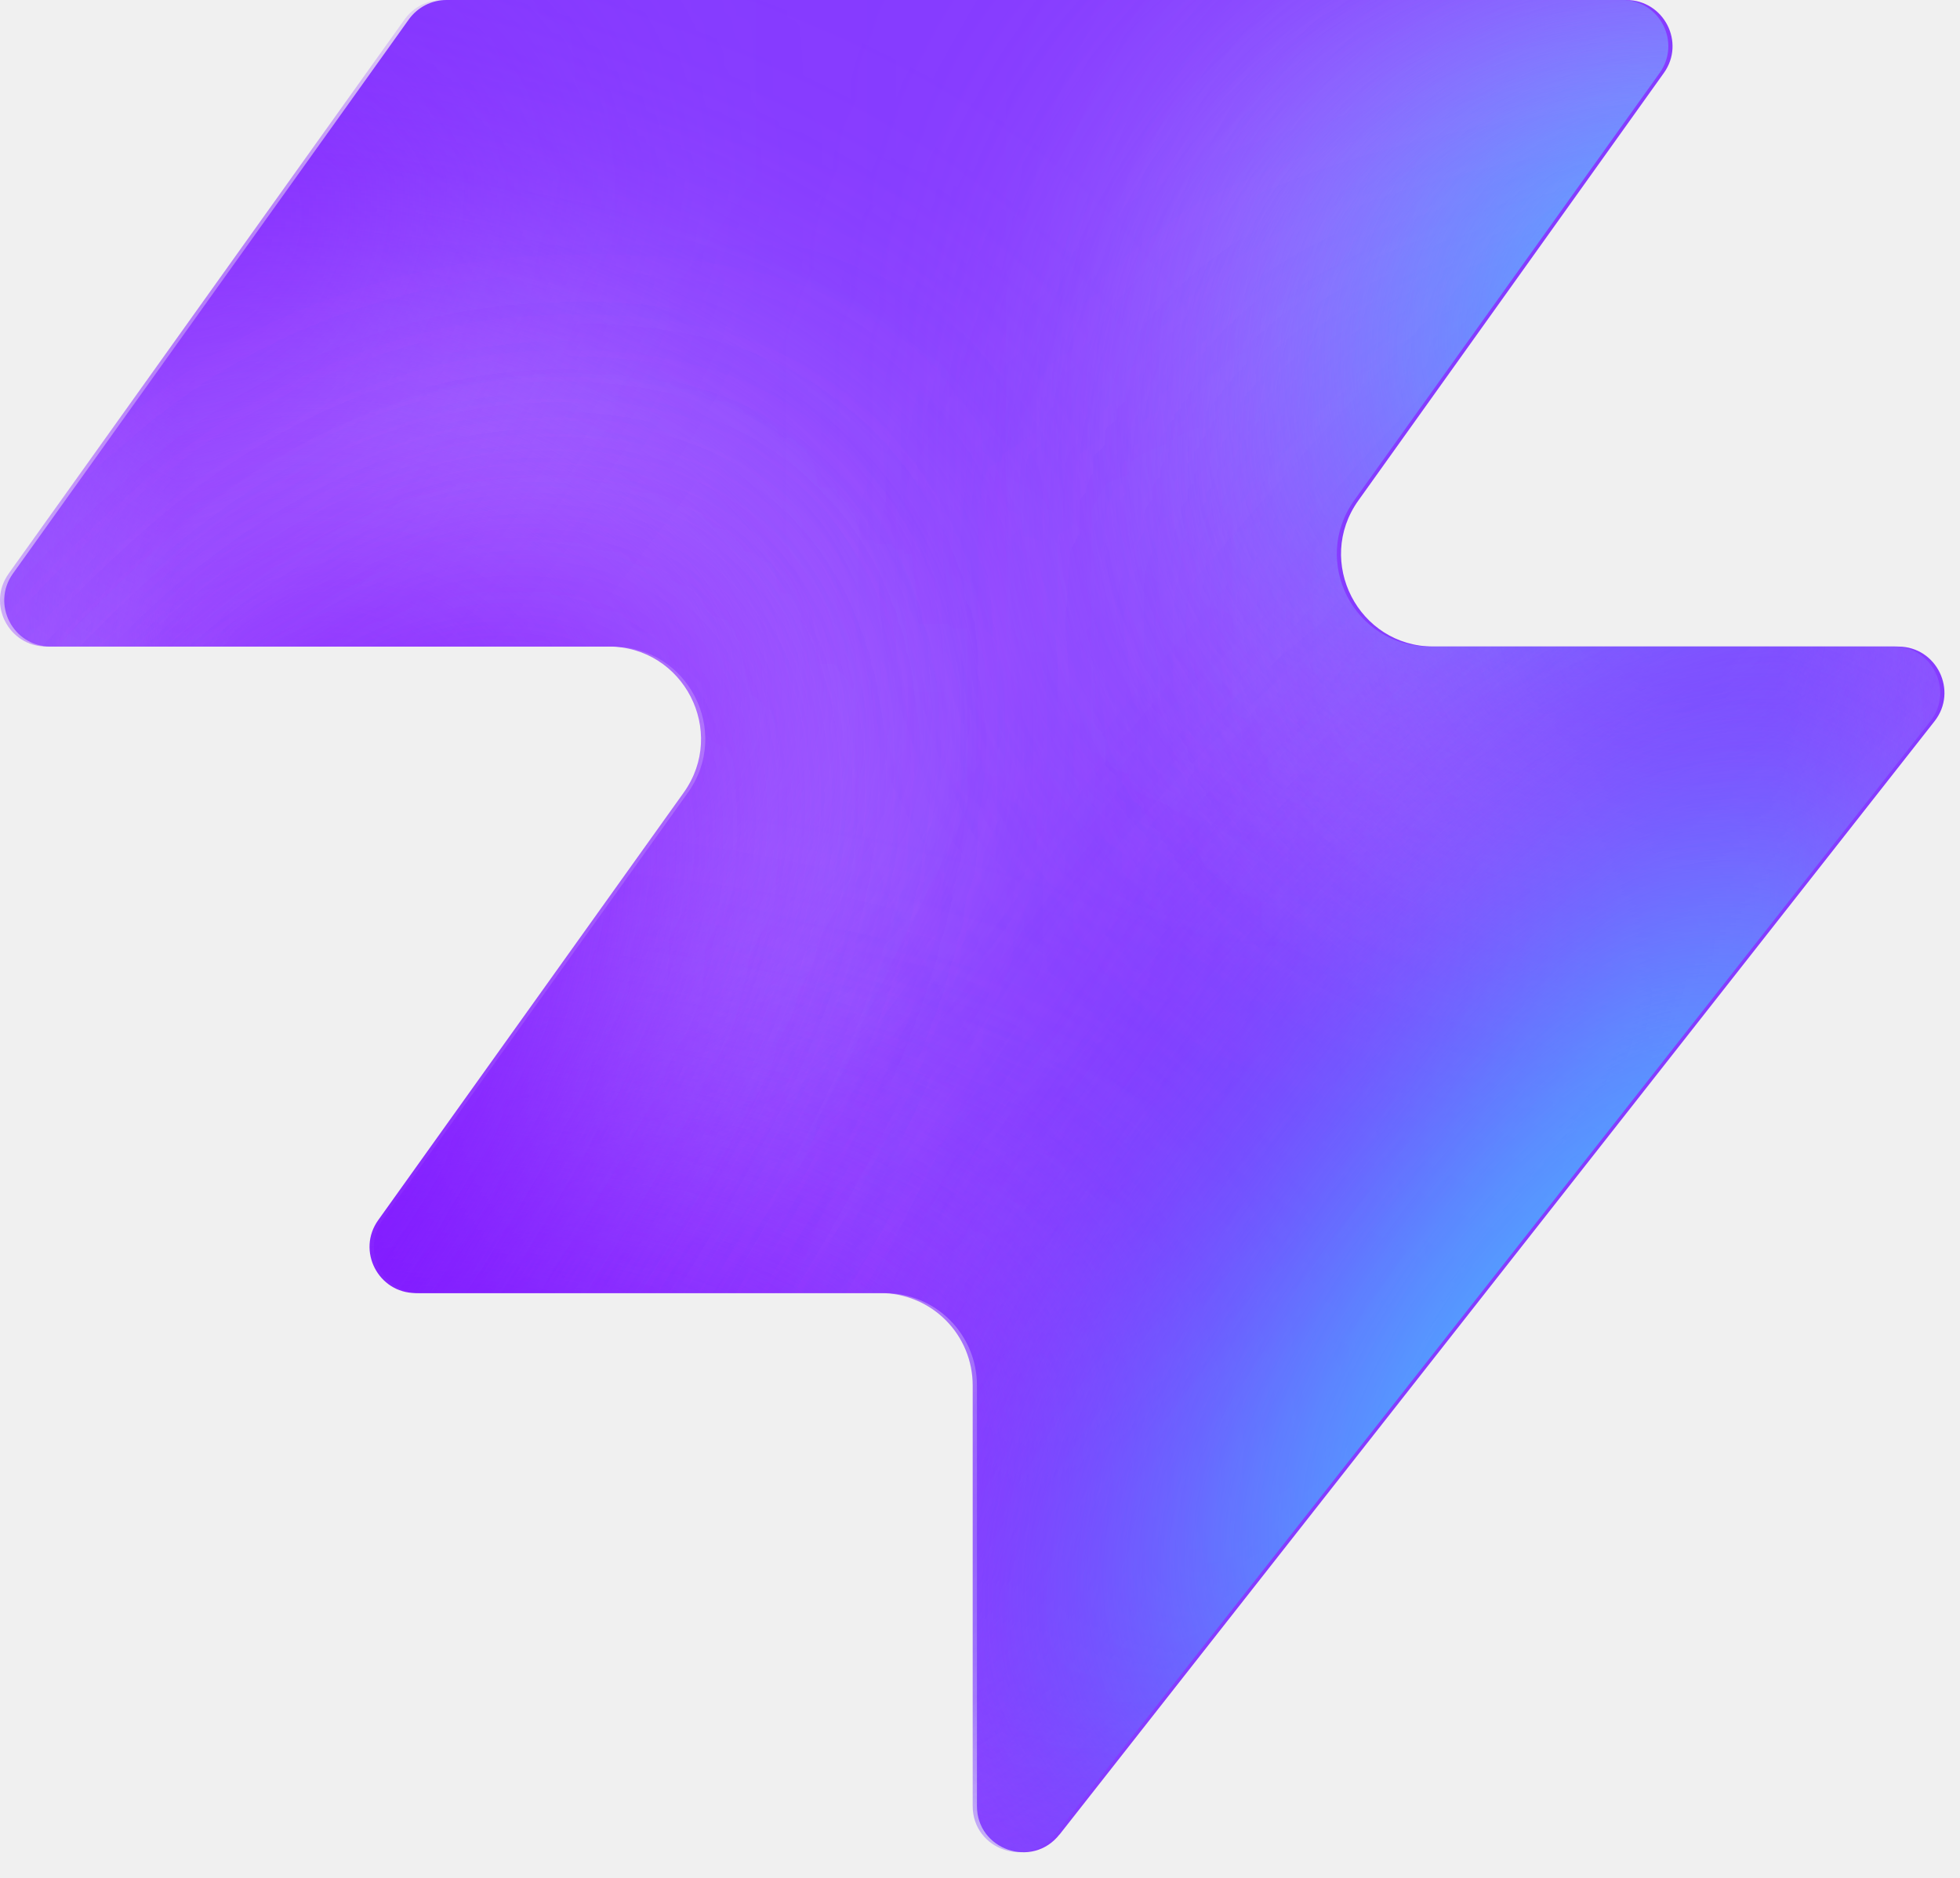
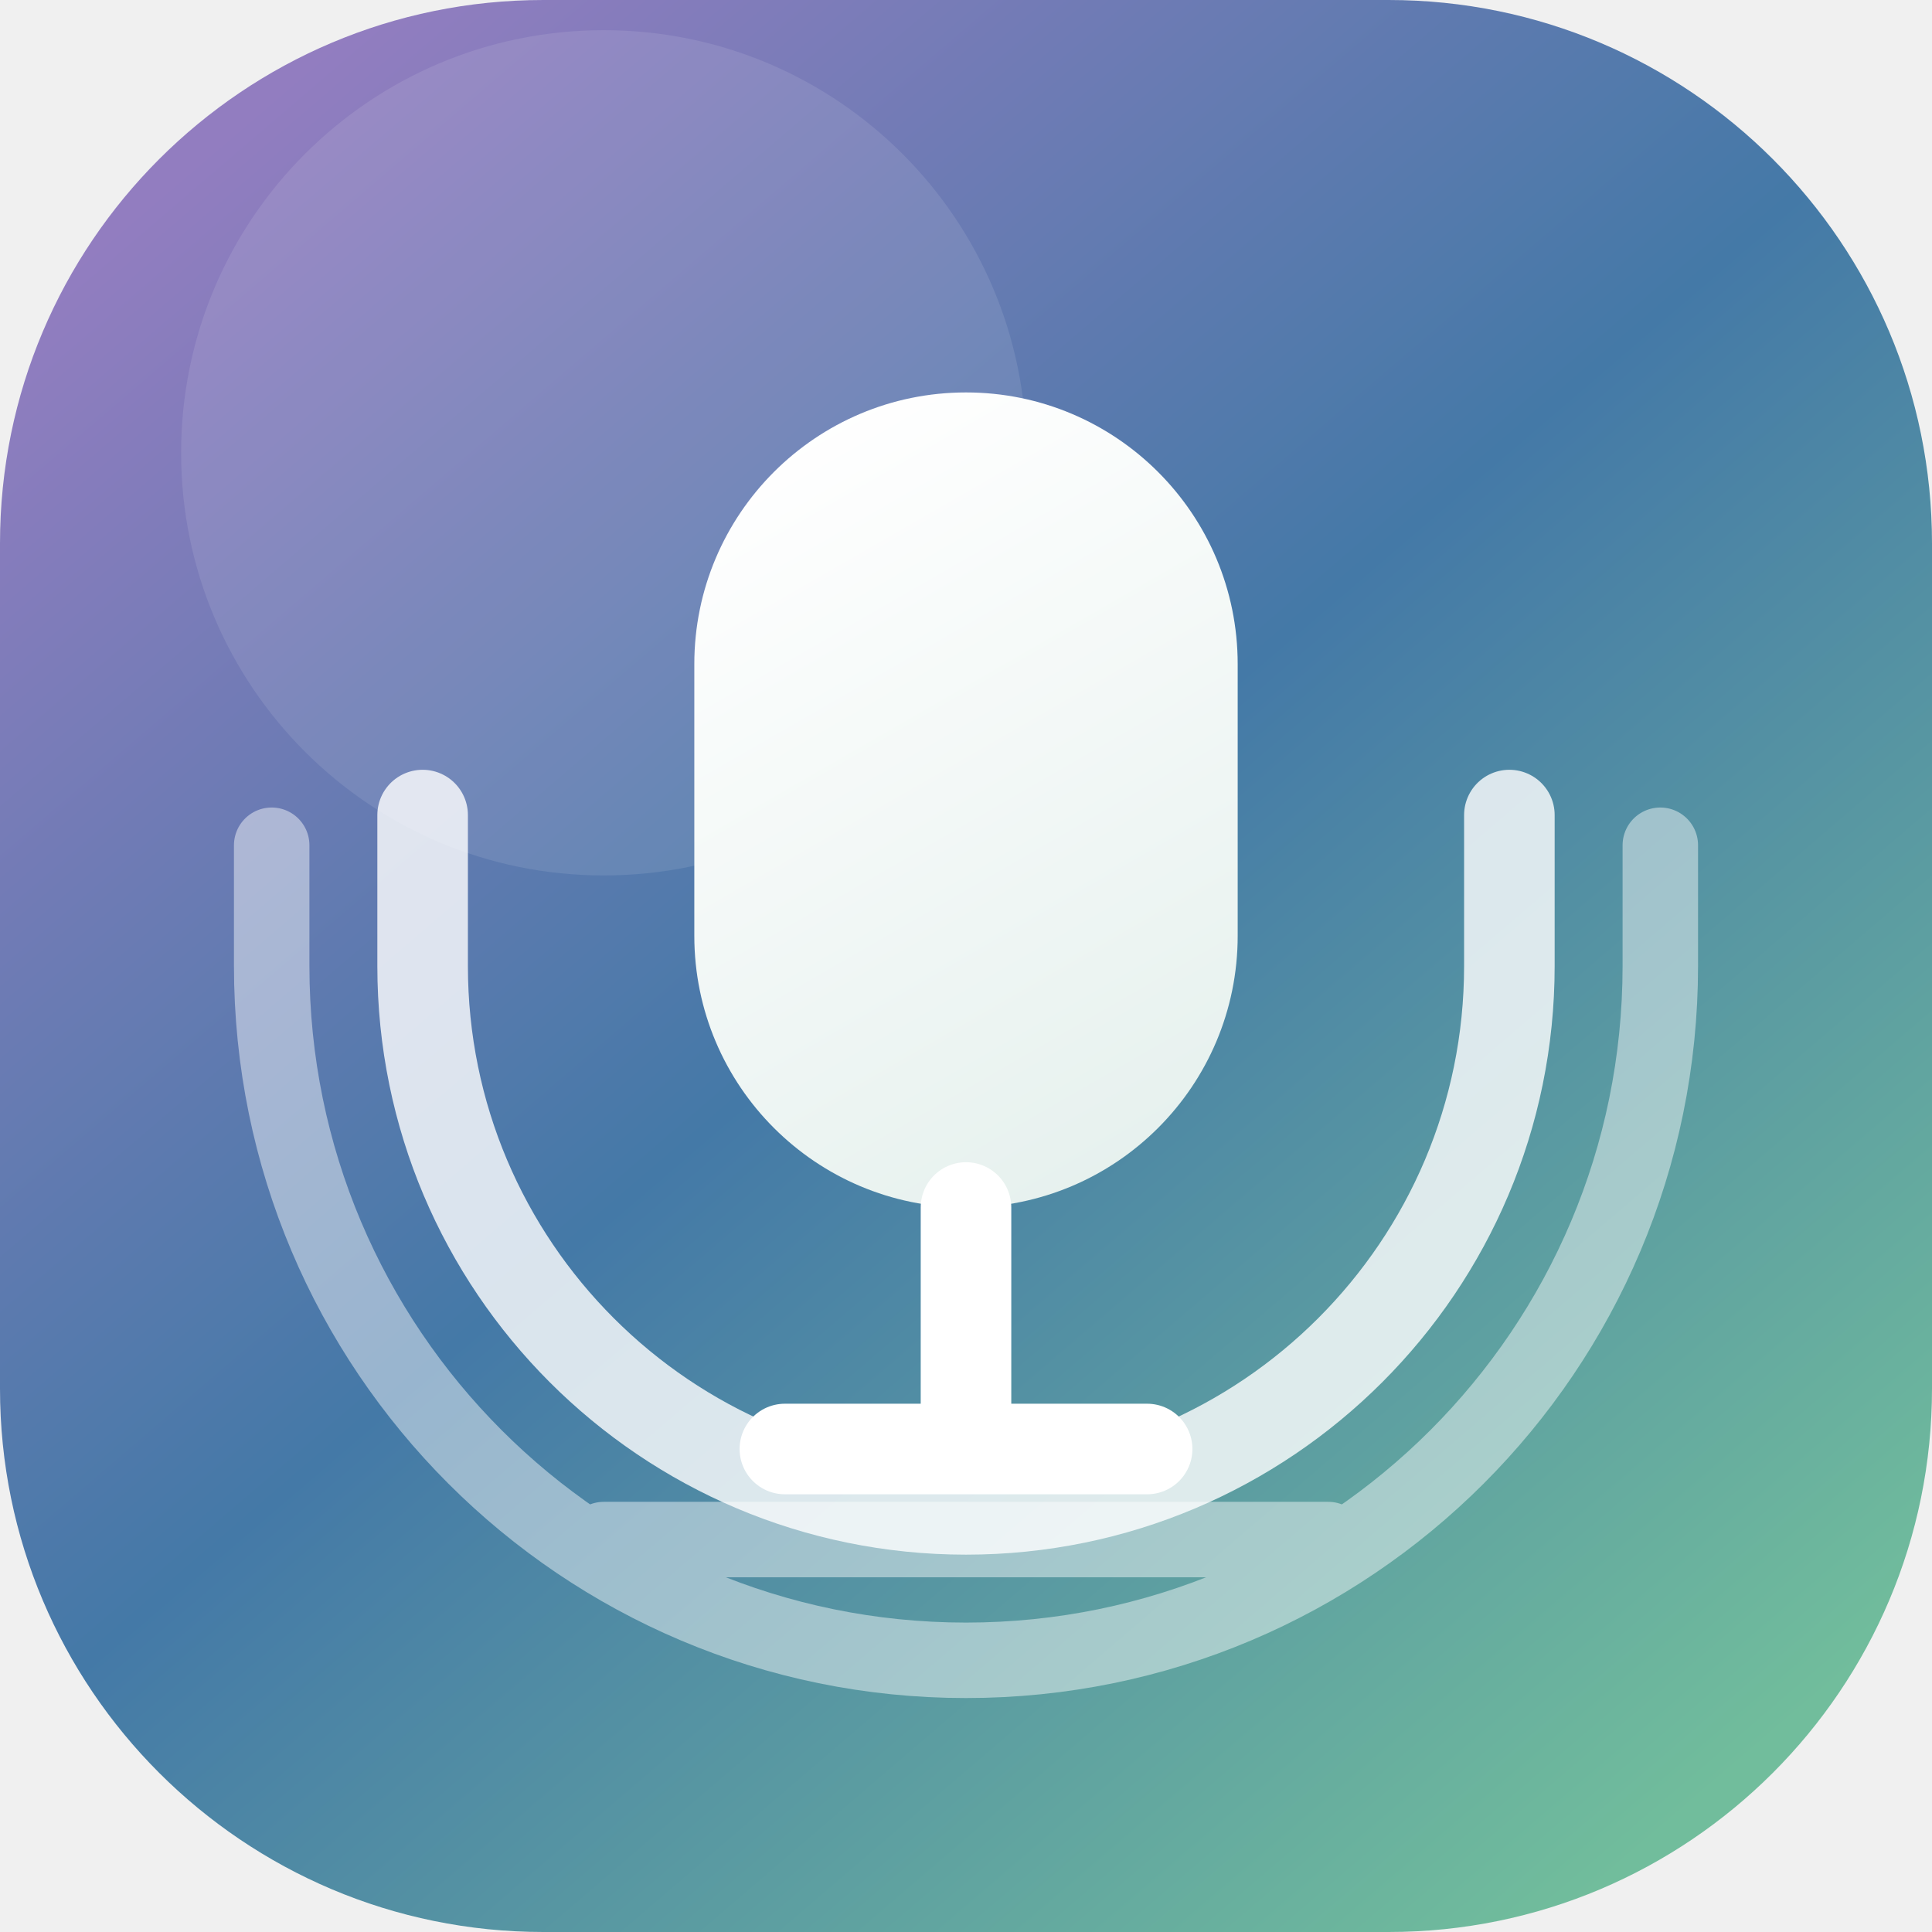
- <svg xmlns="http://www.w3.org/2000/svg" width="48" height="46" fill="none" viewBox="0 0 48 46">
-   <path fill="#863bff" d="M25.946 44.938c-.664.845-2.021.375-2.021-.698V33.937a2.26 2.26 0 0 0-2.262-2.262H10.287c-.92 0-1.456-1.04-.92-1.788l7.48-10.471c1.07-1.497 0-3.578-1.842-3.578H1.237c-.92 0-1.456-1.04-.92-1.788L10.013.474c.214-.297.556-.474.92-.474h28.894c.92 0 1.456 1.04.92 1.788l-7.48 10.471c-1.07 1.498 0 3.579 1.842 3.579h11.377c.943 0 1.473 1.088.89 1.83L25.947 44.94z" style="fill:#863bff;fill:color(display-p3 .525 .23 1);fill-opacity:1" />
-   <mask id="a" width="48" height="46" x="0" y="0" maskUnits="userSpaceOnUse" style="mask-type:alpha">
-     <path fill="#000" d="M25.842 44.938c-.664.844-2.021.375-2.021-.698V33.937a2.26 2.26 0 0 0-2.262-2.262H10.183c-.92 0-1.456-1.04-.92-1.788l7.48-10.471c1.07-1.498 0-3.579-1.842-3.579H1.133c-.92 0-1.456-1.04-.92-1.787L9.91.473c.214-.297.556-.474.92-.474h28.894c.92 0 1.456 1.04.92 1.788l-7.48 10.471c-1.07 1.498 0 3.578 1.842 3.578h11.377c.943 0 1.473 1.088.89 1.832L25.843 44.94z" style="fill:#000;fill-opacity:1" />
-   </mask>
-   <g mask="url(#a)">
-     <g filter="url(#b)">
-       <ellipse cx="5.508" cy="14.704" fill="#ede6ff" rx="5.508" ry="14.704" style="fill:#ede6ff;fill:color(display-p3 .927 .903 1);fill-opacity:1" transform="matrix(.00324 1 1 -.00324 -4.47 31.516)" />
-     </g>
-     <g filter="url(#c)">
-       <ellipse cx="10.399" cy="29.851" fill="#ede6ff" rx="10.399" ry="29.851" style="fill:#ede6ff;fill:color(display-p3 .927 .903 1);fill-opacity:1" transform="matrix(.00324 1 1 -.00324 -39.328 7.883)" />
-     </g>
-     <g filter="url(#d)">
-       <ellipse cx="5.508" cy="30.487" fill="#7e14ff" rx="5.508" ry="30.487" style="fill:#7e14ff;fill:color(display-p3 .492 .077 1);fill-opacity:1" transform="rotate(89.814 -25.913 -14.639)scale(1 -1)" />
-     </g>
-     <g filter="url(#e)">
-       <ellipse cx="5.508" cy="30.599" fill="#7e14ff" rx="5.508" ry="30.599" style="fill:#7e14ff;fill:color(display-p3 .492 .077 1);fill-opacity:1" transform="rotate(89.814 -32.644 -3.334)scale(1 -1)" />
-     </g>
-     <g filter="url(#f)">
-       <ellipse cx="5.508" cy="30.599" fill="#7e14ff" rx="5.508" ry="30.599" style="fill:#7e14ff;fill:color(display-p3 .492 .077 1);fill-opacity:1" transform="matrix(.00324 1 1 -.00324 -34.34 30.47)" />
-     </g>
-     <g filter="url(#g)">
-       <ellipse cx="14.072" cy="22.078" fill="#ede6ff" rx="14.072" ry="22.078" style="fill:#ede6ff;fill:color(display-p3 .927 .903 1);fill-opacity:1" transform="rotate(93.35 24.506 48.493)scale(-1 1)" />
-     </g>
-     <g filter="url(#h)">
-       <ellipse cx="3.47" cy="21.501" fill="#7e14ff" rx="3.47" ry="21.501" style="fill:#7e14ff;fill:color(display-p3 .492 .077 1);fill-opacity:1" transform="rotate(89.009 28.708 47.59)scale(-1 1)" />
-     </g>
-     <g filter="url(#i)">
-       <ellipse cx="3.47" cy="21.501" fill="#7e14ff" rx="3.47" ry="21.501" style="fill:#7e14ff;fill:color(display-p3 .492 .077 1);fill-opacity:1" transform="rotate(89.009 28.708 47.59)scale(-1 1)" />
-     </g>
-     <g filter="url(#j)">
-       <ellipse cx=".387" cy="8.972" fill="#7e14ff" rx="4.407" ry="29.108" style="fill:#7e14ff;fill:color(display-p3 .492 .077 1);fill-opacity:1" transform="rotate(39.51 .387 8.972)" />
-     </g>
-     <g filter="url(#k)">
-       <ellipse cx="47.523" cy="-6.092" fill="#7e14ff" rx="4.407" ry="29.108" style="fill:#7e14ff;fill:color(display-p3 .492 .077 1);fill-opacity:1" transform="rotate(37.892 47.523 -6.092)" />
-     </g>
-     <g filter="url(#l)">
-       <ellipse cx="41.412" cy="6.333" fill="#47bfff" rx="5.971" ry="9.665" style="fill:#47bfff;fill:color(display-p3 .28 .748 1);fill-opacity:1" transform="rotate(37.892 41.412 6.333)" />
-     </g>
-     <g filter="url(#m)">
-       <ellipse cx="-1.879" cy="38.332" fill="#7e14ff" rx="4.407" ry="29.108" style="fill:#7e14ff;fill:color(display-p3 .492 .077 1);fill-opacity:1" transform="rotate(37.892 -1.88 38.332)" />
-     </g>
-     <g filter="url(#n)">
-       <ellipse cx="-1.879" cy="38.332" fill="#7e14ff" rx="4.407" ry="29.108" style="fill:#7e14ff;fill:color(display-p3 .492 .077 1);fill-opacity:1" transform="rotate(37.892 -1.88 38.332)" />
-     </g>
-     <g filter="url(#o)">
-       <ellipse cx="35.651" cy="29.907" fill="#7e14ff" rx="4.407" ry="29.108" style="fill:#7e14ff;fill:color(display-p3 .492 .077 1);fill-opacity:1" transform="rotate(37.892 35.651 29.907)" />
-     </g>
-     <g filter="url(#p)">
-       <ellipse cx="38.418" cy="32.4" fill="#47bfff" rx="5.971" ry="15.297" style="fill:#47bfff;fill:color(display-p3 .28 .748 1);fill-opacity:1" transform="rotate(37.892 38.418 32.4)" />
-     </g>
-   </g>
+ <svg xmlns="http://www.w3.org/2000/svg" viewBox="0 0 64 64" role="img" aria-labelledby="title desc">
  <defs>
-     <filter id="b" width="60.045" height="41.654" x="-19.77" y="16.149" color-interpolation-filters="sRGB" filterUnits="userSpaceOnUse">
-       <feFlood flood-opacity="0" result="BackgroundImageFix" />
-       <feBlend in="SourceGraphic" in2="BackgroundImageFix" result="shape" />
-       <feGaussianBlur result="effect1_foregroundBlur_2002_17158" stdDeviation="7.659" />
-     </filter>
-     <filter id="c" width="90.34" height="51.437" x="-54.613" y="-7.533" color-interpolation-filters="sRGB" filterUnits="userSpaceOnUse">
-       <feFlood flood-opacity="0" result="BackgroundImageFix" />
-       <feBlend in="SourceGraphic" in2="BackgroundImageFix" result="shape" />
-       <feGaussianBlur result="effect1_foregroundBlur_2002_17158" stdDeviation="7.659" />
-     </filter>
-     <filter id="d" width="79.355" height="29.4" x="-49.64" y="2.03" color-interpolation-filters="sRGB" filterUnits="userSpaceOnUse">
-       <feFlood flood-opacity="0" result="BackgroundImageFix" />
-       <feBlend in="SourceGraphic" in2="BackgroundImageFix" result="shape" />
-       <feGaussianBlur result="effect1_foregroundBlur_2002_17158" stdDeviation="4.596" />
-     </filter>
-     <filter id="e" width="79.579" height="29.4" x="-45.045" y="20.029" color-interpolation-filters="sRGB" filterUnits="userSpaceOnUse">
-       <feFlood flood-opacity="0" result="BackgroundImageFix" />
-       <feBlend in="SourceGraphic" in2="BackgroundImageFix" result="shape" />
-       <feGaussianBlur result="effect1_foregroundBlur_2002_17158" stdDeviation="4.596" />
-     </filter>
-     <filter id="f" width="79.579" height="29.4" x="-43.513" y="21.178" color-interpolation-filters="sRGB" filterUnits="userSpaceOnUse">
-       <feFlood flood-opacity="0" result="BackgroundImageFix" />
-       <feBlend in="SourceGraphic" in2="BackgroundImageFix" result="shape" />
-       <feGaussianBlur result="effect1_foregroundBlur_2002_17158" stdDeviation="4.596" />
-     </filter>
-     <filter id="g" width="74.749" height="58.852" x="15.756" y="-17.901" color-interpolation-filters="sRGB" filterUnits="userSpaceOnUse">
-       <feFlood flood-opacity="0" result="BackgroundImageFix" />
-       <feBlend in="SourceGraphic" in2="BackgroundImageFix" result="shape" />
-       <feGaussianBlur result="effect1_foregroundBlur_2002_17158" stdDeviation="7.659" />
-     </filter>
-     <filter id="h" width="61.377" height="25.362" x="23.548" y="2.284" color-interpolation-filters="sRGB" filterUnits="userSpaceOnUse">
-       <feFlood flood-opacity="0" result="BackgroundImageFix" />
-       <feBlend in="SourceGraphic" in2="BackgroundImageFix" result="shape" />
-       <feGaussianBlur result="effect1_foregroundBlur_2002_17158" stdDeviation="4.596" />
-     </filter>
-     <filter id="i" width="61.377" height="25.362" x="23.548" y="2.284" color-interpolation-filters="sRGB" filterUnits="userSpaceOnUse">
-       <feFlood flood-opacity="0" result="BackgroundImageFix" />
-       <feBlend in="SourceGraphic" in2="BackgroundImageFix" result="shape" />
-       <feGaussianBlur result="effect1_foregroundBlur_2002_17158" stdDeviation="4.596" />
-     </filter>
-     <filter id="j" width="56.045" height="63.649" x="-27.636" y="-22.853" color-interpolation-filters="sRGB" filterUnits="userSpaceOnUse">
-       <feFlood flood-opacity="0" result="BackgroundImageFix" />
-       <feBlend in="SourceGraphic" in2="BackgroundImageFix" result="shape" />
-       <feGaussianBlur result="effect1_foregroundBlur_2002_17158" stdDeviation="4.596" />
-     </filter>
-     <filter id="k" width="54.814" height="64.646" x="20.116" y="-38.415" color-interpolation-filters="sRGB" filterUnits="userSpaceOnUse">
-       <feFlood flood-opacity="0" result="BackgroundImageFix" />
-       <feBlend in="SourceGraphic" in2="BackgroundImageFix" result="shape" />
-       <feGaussianBlur result="effect1_foregroundBlur_2002_17158" stdDeviation="4.596" />
-     </filter>
-     <filter id="l" width="33.541" height="35.313" x="24.641" y="-11.323" color-interpolation-filters="sRGB" filterUnits="userSpaceOnUse">
-       <feFlood flood-opacity="0" result="BackgroundImageFix" />
-       <feBlend in="SourceGraphic" in2="BackgroundImageFix" result="shape" />
-       <feGaussianBlur result="effect1_foregroundBlur_2002_17158" stdDeviation="4.596" />
-     </filter>
-     <filter id="m" width="54.814" height="64.646" x="-29.286" y="6.009" color-interpolation-filters="sRGB" filterUnits="userSpaceOnUse">
-       <feFlood flood-opacity="0" result="BackgroundImageFix" />
-       <feBlend in="SourceGraphic" in2="BackgroundImageFix" result="shape" />
-       <feGaussianBlur result="effect1_foregroundBlur_2002_17158" stdDeviation="4.596" />
-     </filter>
-     <filter id="n" width="54.814" height="64.646" x="-29.286" y="6.009" color-interpolation-filters="sRGB" filterUnits="userSpaceOnUse">
-       <feFlood flood-opacity="0" result="BackgroundImageFix" />
-       <feBlend in="SourceGraphic" in2="BackgroundImageFix" result="shape" />
-       <feGaussianBlur result="effect1_foregroundBlur_2002_17158" stdDeviation="4.596" />
-     </filter>
-     <filter id="o" width="54.814" height="64.646" x="8.244" y="-2.416" color-interpolation-filters="sRGB" filterUnits="userSpaceOnUse">
-       <feFlood flood-opacity="0" result="BackgroundImageFix" />
-       <feBlend in="SourceGraphic" in2="BackgroundImageFix" result="shape" />
-       <feGaussianBlur result="effect1_foregroundBlur_2002_17158" stdDeviation="4.596" />
-     </filter>
-     <filter id="p" width="39.409" height="43.623" x="18.713" y="10.588" color-interpolation-filters="sRGB" filterUnits="userSpaceOnUse">
-       <feFlood flood-opacity="0" result="BackgroundImageFix" />
-       <feBlend in="SourceGraphic" in2="BackgroundImageFix" result="shape" />
-       <feGaussianBlur result="effect1_foregroundBlur_2002_17158" stdDeviation="4.596" />
-     </filter>
+     <linearGradient id="background" x1="8" y1="4" x2="56" y2="60" gradientUnits="userSpaceOnUse">
+       <stop stop-color="#927dc0" />
+       <stop offset="0.48" stop-color="#4479a7" />
+       <stop offset="1" stop-color="#71bd9c" />
+     </linearGradient>
+     <linearGradient id="microphone" x1="23" y1="16" x2="42" y2="49" gradientUnits="userSpaceOnUse">
+       <stop stop-color="#ffffff" />
+       <stop offset="1" stop-color="#dcebe7" />
+     </linearGradient>
  </defs>
+   <rect width="64" height="64" rx="18" fill="url(#background)" />
+   <circle cx="20" cy="15" r="14" fill="#ffffff" opacity=".1" />
+   <path d="M14 27v5a18 18 0 0 0 36 0v-5" fill="none" stroke="#fff" stroke-width="3" stroke-linecap="round" opacity=".8" />
+   <path d="M9 28v4a23 23 0 0 0 46 0v-4M20 51h24" fill="none" stroke="#fff" stroke-width="2.5" stroke-linecap="round" opacity=".45" />
+   <rect x="23" y="13" width="18" height="27" rx="9" fill="url(#microphone)" />
+   <path d="M32 48V40M26 48h12" fill="none" stroke="#fff" stroke-width="3" stroke-linecap="round" />
</svg>
